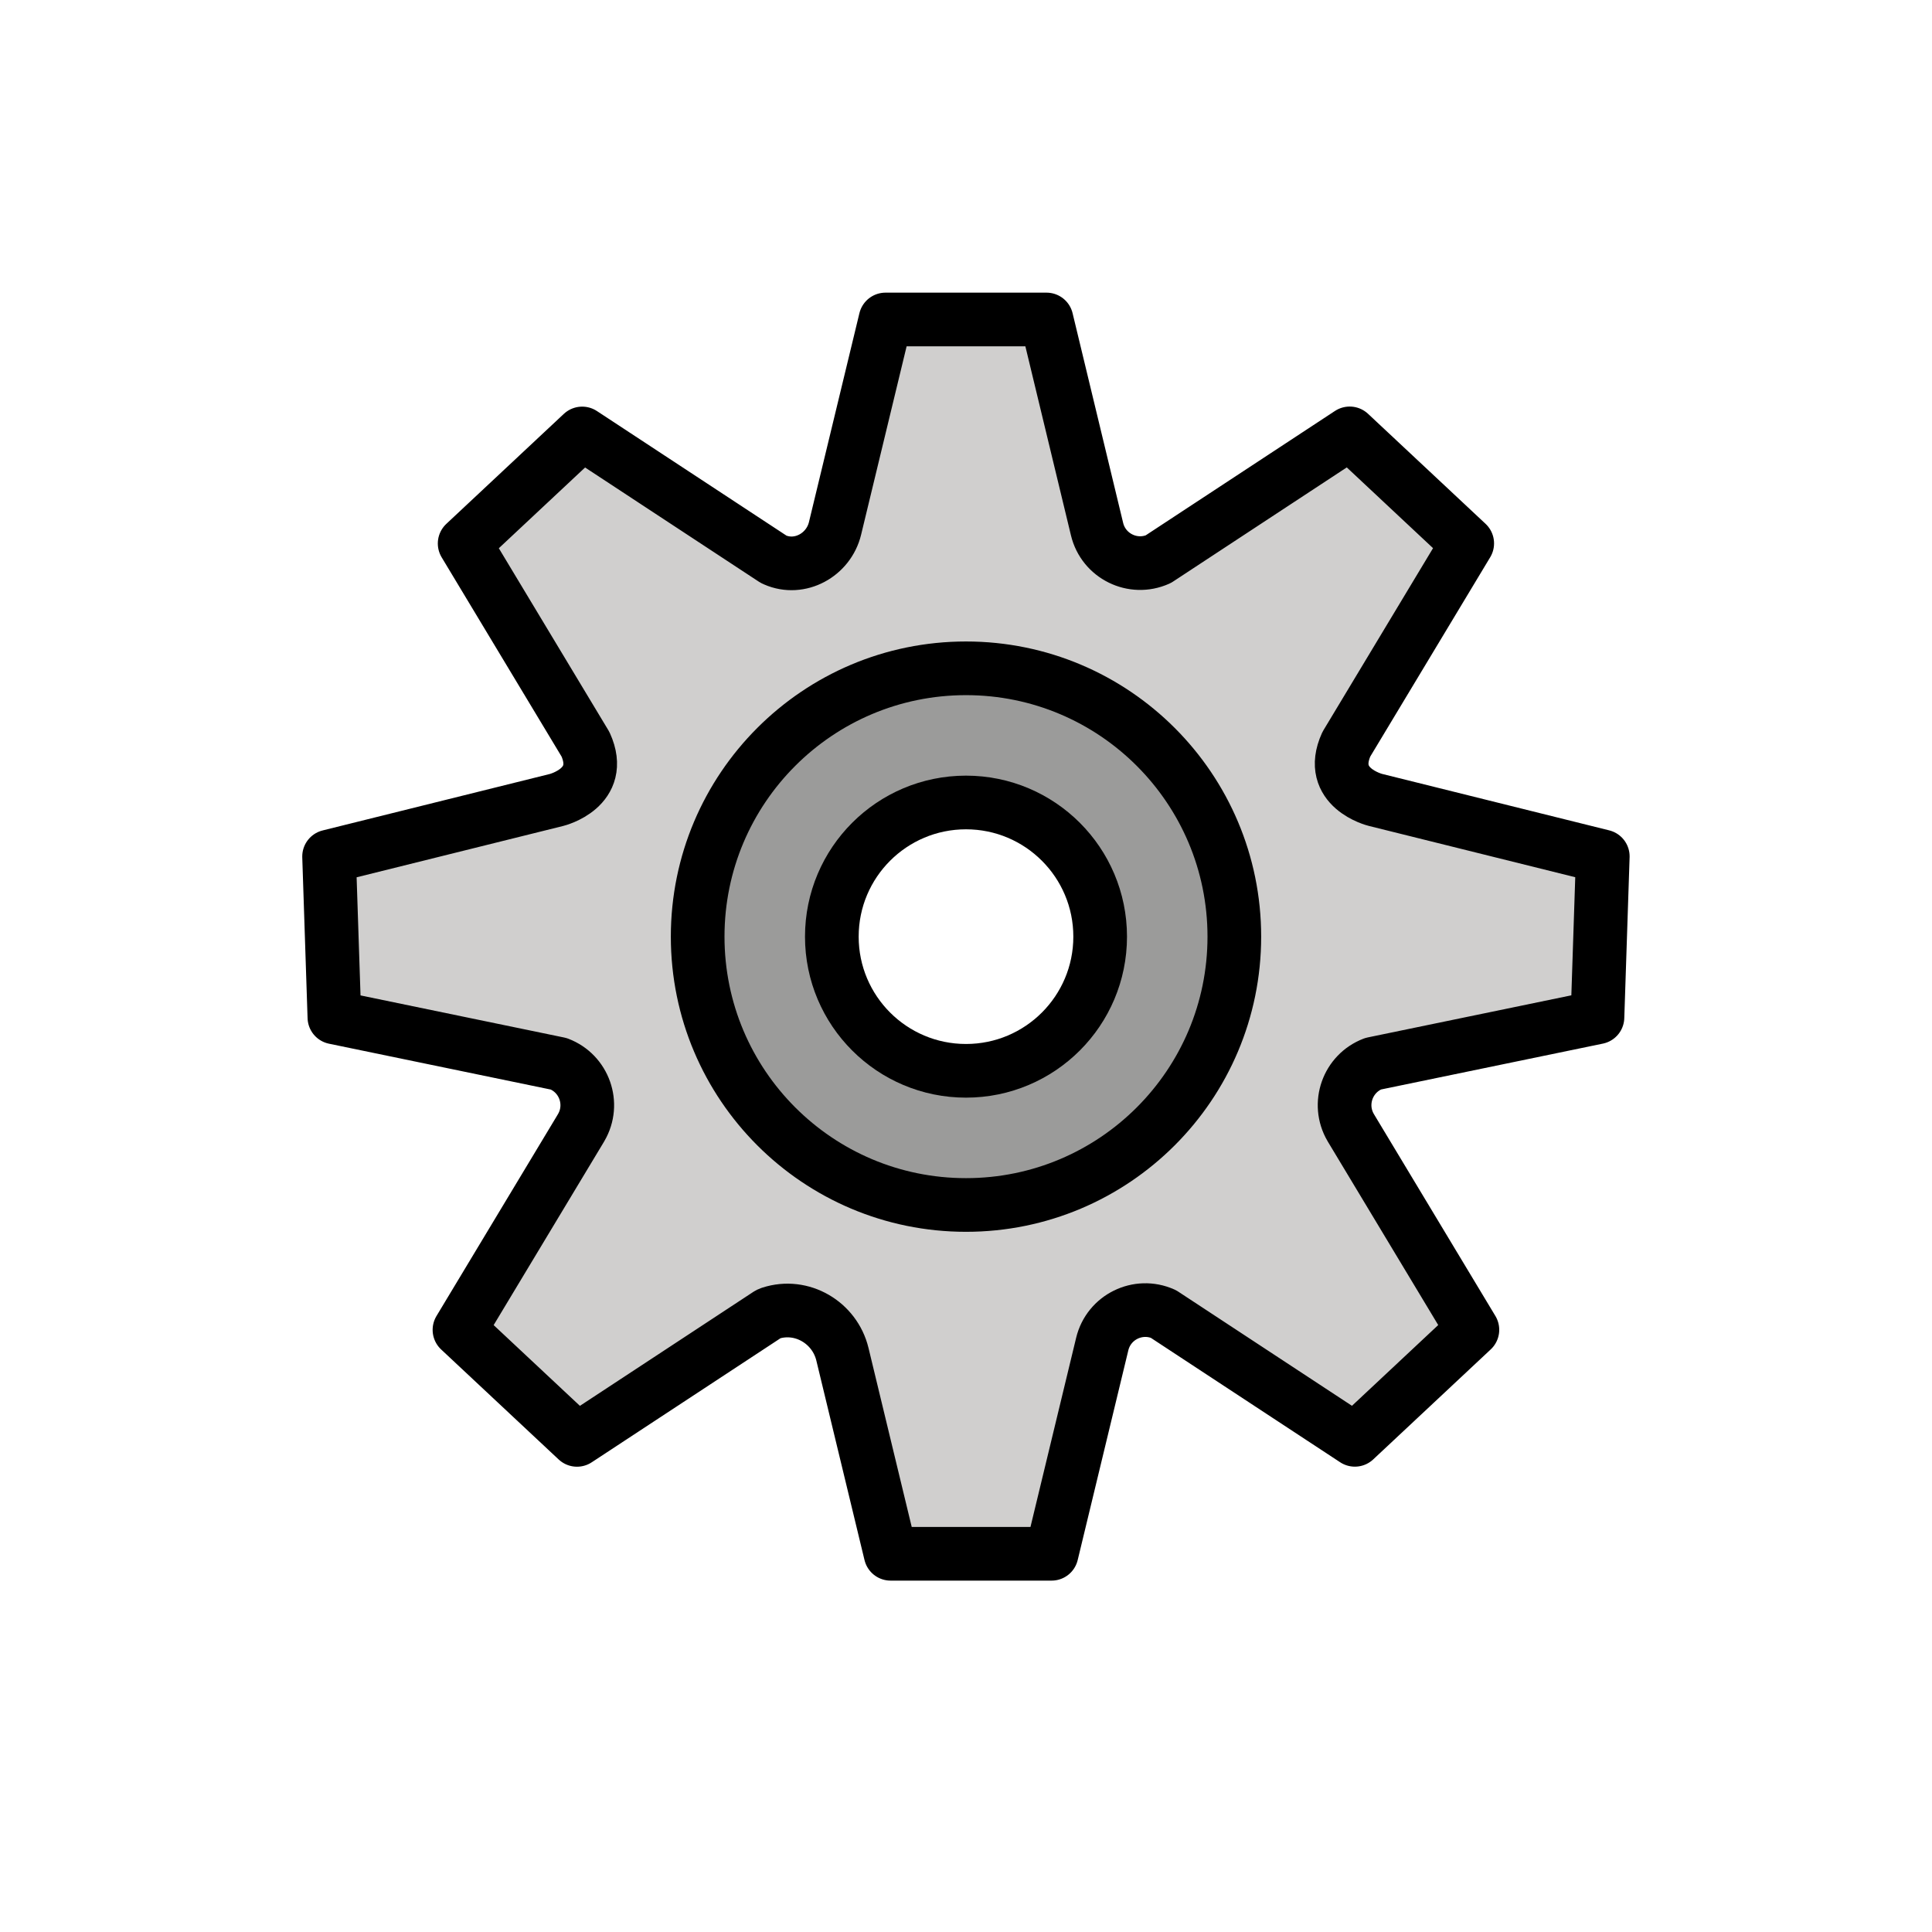
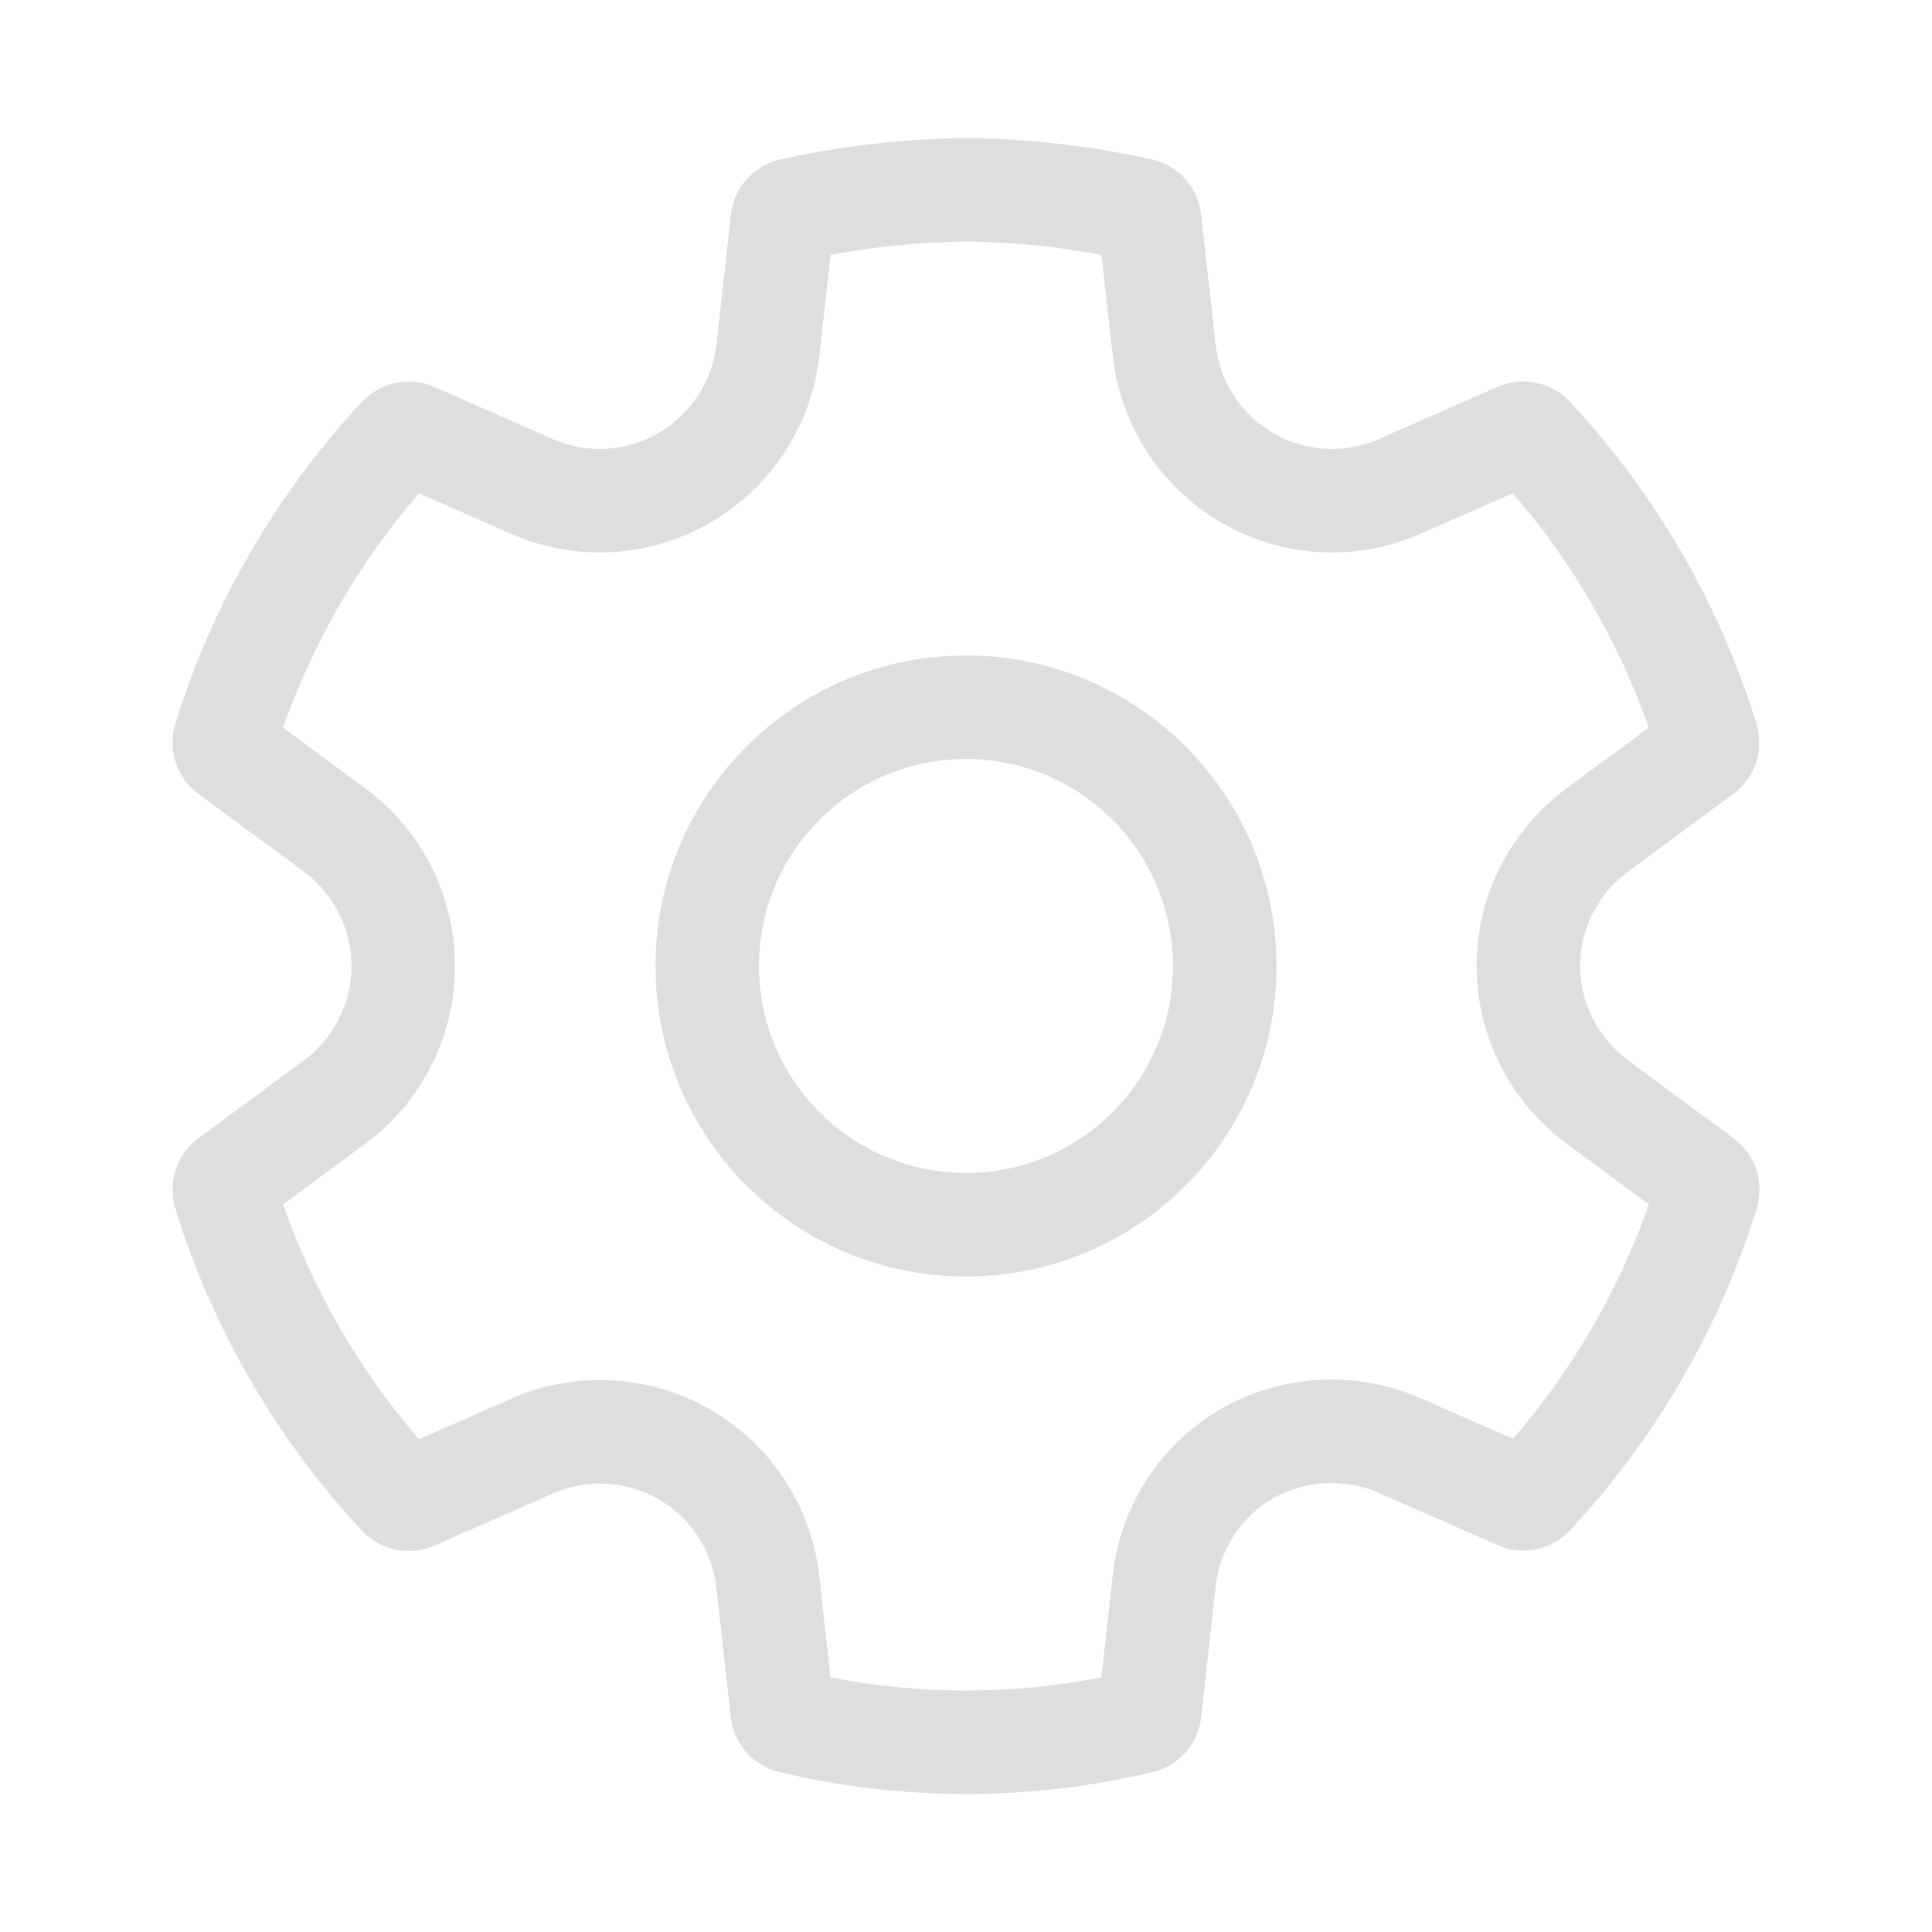
- <svg xmlns="http://www.w3.org/2000/svg" id="emoji" viewBox="0 0 72 72">
-   <g id="color">
-     <path fill="#D0CFCE" stroke="none" d="M51.258,29.811c0,0-1.815-0.45-1.079-2.074l4.504-7.484l-3.65-3.417l-0.73-0.683 l-7.136,4.69c-0.943,0.421-2.037-0.117-2.279-1.121l-1.887-7.816h-5h-1l-1.881,7.786 c-0.239,0.989-1.31,1.58-2.243,1.172c-0.015-0.006-0.03-0.013-0.044-0.02l-7.136-4.69l-0.73,0.683 l-3.65,3.417l4.504,7.484c0.736,1.624-1.079,2.074-1.079,2.074l-8.477,2.107l0.165,4.997l0.033,1 l8.362,1.729c0.952,0.364,1.35,1.495,0.836,2.376l-0.033,0.056l-4.504,7.484l3.65,3.417l0.73,0.683l7.136-4.69 c0.015-0.007,0.03-0.013,0.044-0.02c0,0,0.011-0.004,0.033-0.011c1.161-0.377,2.393,0.346,2.679,1.532l1.795,7.434 h1h5l1.887-7.816c0.242-1.004,1.336-1.542,2.279-1.121l7.136,4.69l0.73-0.683l3.65-3.417l-4.504-7.484 l-0.033-0.056c-0.514-0.88-0.116-2.011,0.836-2.376l8.362-1.729l0.033-1l0.165-4.997L51.258,29.811z M36,44.906 c-5.523,0-10-4.477-10-10s4.477-10,10-10s10,4.477,10,10S41.523,44.906,36,44.906z" />
-     <path fill="#9B9B9A" stroke="none" d="M36,24.906c-5.523,0-10,4.477-10,10s4.477,10,10,10s10-4.477,10-10S41.523,24.906,36,24.906z M36,39.906c-2.761,0-5-2.239-5-5c0-2.761,2.239-5,5-5s5,2.239,5,5C41,37.668,38.761,39.906,36,39.906z" />
-   </g>
-   <g id="hair" />
-   <g id="skin" />
-   <g id="skin-shadow" />
-   <g id="line">
-     <circle cx="36" cy="34.906" r="5" fill="none" stroke="#000000" stroke-linecap="round" stroke-linejoin="round" stroke-miterlimit="10" stroke-width="2" />
-     <circle cx="36" cy="34.906" r="10" fill="none" stroke="#000000" stroke-linecap="round" stroke-linejoin="round" stroke-miterlimit="10" stroke-width="2" />
-     <path fill="none" stroke="#000000" stroke-linecap="round" stroke-linejoin="round" stroke-miterlimit="10" stroke-width="2" d="M31.119,19.692c-0.239,0.99-1.31,1.58-2.243,1.172c-0.015-0.006-0.03-0.013-0.044-0.02l-7.136-4.69 l-0.73,0.683l-3.65,3.417l4.504,7.484c0.736,1.624-1.079,2.074-1.079,2.074l-8.477,2.107l0.165,4.997l0.033,1 l8.362,1.729h0c0.952,0.364,1.35,1.495,0.836,2.375l-0.033,0.056l-4.504,7.484l3.65,3.417l0.73,0.683 l7.136-4.69c0.015-0.007,0.03-0.013,0.044-0.02c0,0,0.012-0.004,0.033-0.011 c1.161-0.377,2.393,0.346,2.679,1.532l1.795,7.434h1h5l1.887-7.816c0.242-1.004,1.336-1.542,2.279-1.121h0 l7.136,4.69l0.73-0.683l3.65-3.417l-4.504-7.484l-0.033-0.056c-0.514-0.88-0.116-2.011,0.836-2.376l0,0 l8.362-1.729l0.033-1l0.165-4.997l-8.477-2.107c0,0-1.815-0.451-1.079-2.074l4.504-7.484l-3.65-3.417 l-0.73-0.683l-7.136,4.69v0c-0.943,0.421-2.037-0.117-2.279-1.121L39,11.906h-5h-1L31.119,19.692" />
+ <svg xmlns="http://www.w3.org/2000/svg" width="28px" height="28px" viewBox="0 0 28 28" fill="none">
+   <g id="SVGRepo_bgCarrier" stroke-width="0" />
+   <g id="SVGRepo_tracerCarrier" stroke-linecap="round" stroke-linejoin="round" />
+   <g id="SVGRepo_iconCarrier">
+     <path d="M14 9.5C11.515 9.5 9.5 11.515 9.5 14C9.5 16.485 11.515 18.5 14 18.5C15.349 18.5 16.559 17.907 17.384 16.967C18.079 16.175 18.5 15.136 18.5 14C18.5 13.54 18.431 13.096 18.303 12.678C17.738 10.838 16.025 9.5 14 9.5ZM11 14C11 12.343 12.343 11 14 11C15.657 11 17 12.343 17 14C17 15.657 15.657 17 14 17C12.343 17 11 15.657 11 14Z" fill="#dedede" />
+     <path d="M21.709 22.395L19.982 21.636C19.488 21.42 18.907 21.451 18.44 21.722C17.973 21.992 17.675 22.469 17.616 23.007L17.408 24.886C17.365 25.273 17.084 25.592 16.706 25.682C14.926 26.106 13.072 26.106 11.293 25.682C10.915 25.592 10.634 25.273 10.591 24.886L10.383 23.009C10.322 22.473 10.011 21.998 9.545 21.728C9.078 21.459 8.511 21.427 8.019 21.642L6.291 22.401C5.933 22.558 5.515 22.472 5.248 22.186C4.005 20.854 3.079 19.256 2.541 17.514C2.425 17.138 2.559 16.731 2.875 16.498L4.402 15.37C4.837 15.05 5.094 14.541 5.094 14.001C5.094 13.46 4.837 12.951 4.402 12.631L2.875 11.505C2.559 11.272 2.425 10.864 2.541 10.488C3.08 8.747 4.006 7.152 5.25 5.821C5.517 5.535 5.935 5.449 6.293 5.607L8.013 6.364C8.508 6.582 9.077 6.549 9.546 6.274C10.013 6.003 10.324 5.525 10.384 4.988L10.593 3.11C10.637 2.718 10.925 2.397 11.309 2.311C12.19 2.115 13.089 2.011 14.013 2C14.915 2.01 15.813 2.115 16.693 2.311C17.077 2.397 17.364 2.718 17.408 3.11L17.617 4.989C17.712 5.852 18.439 6.506 19.305 6.507C19.538 6.507 19.769 6.458 19.984 6.363L21.705 5.606C22.063 5.448 22.481 5.534 22.748 5.82C23.991 7.15 24.917 8.746 25.456 10.487C25.572 10.862 25.439 11.27 25.123 11.504L23.598 12.63C23.163 12.95 22.9 13.459 22.9 13.999C22.9 14.54 23.163 15.049 23.599 15.37L25.125 16.497C25.441 16.73 25.575 17.138 25.459 17.513C24.92 19.254 23.994 20.849 22.752 22.18C22.485 22.466 22.067 22.552 21.709 22.395ZM16.263 22.197C16.498 21.468 16.989 20.829 17.688 20.424C18.57 19.913 19.654 19.855 20.584 20.263L21.928 20.853C22.791 19.854 23.459 18.701 23.898 17.455L22.709 16.578L22.709 16.577C21.898 15.98 21.4 15.028 21.4 13.999C21.4 12.972 21.897 12.02 22.707 11.423L22.709 11.422L23.896 10.545C23.457 9.299 22.788 8.146 21.925 7.148L20.592 7.734L20.59 7.735C20.184 7.915 19.747 8.007 19.304 8.007C17.672 8.005 16.305 6.774 16.126 5.155L16.126 5.153L15.963 3.693C15.32 3.573 14.668 3.509 14.013 3.5C13.339 3.509 12.682 3.574 12.038 3.693L11.875 5.155C11.762 6.163 11.179 7.059 10.302 7.57C9.419 8.086 8.345 8.148 7.409 7.737L6.073 7.149C5.209 8.148 4.541 9.3 4.102 10.546L5.292 11.423C6.111 12.027 6.594 12.984 6.594 14.001C6.594 15.017 6.111 15.974 5.292 16.578L4.102 17.457C4.54 18.704 5.208 19.858 6.072 20.859L7.417 20.268C8.347 19.861 9.416 19.922 10.295 20.429C11.174 20.937 11.759 21.832 11.874 22.84L11.874 22.845L12.036 24.309C13.333 24.564 14.666 24.564 15.963 24.309L16.125 22.842C16.149 22.622 16.195 22.405 16.263 22.197Z" fill="#dedede" />
  </g>
</svg>
